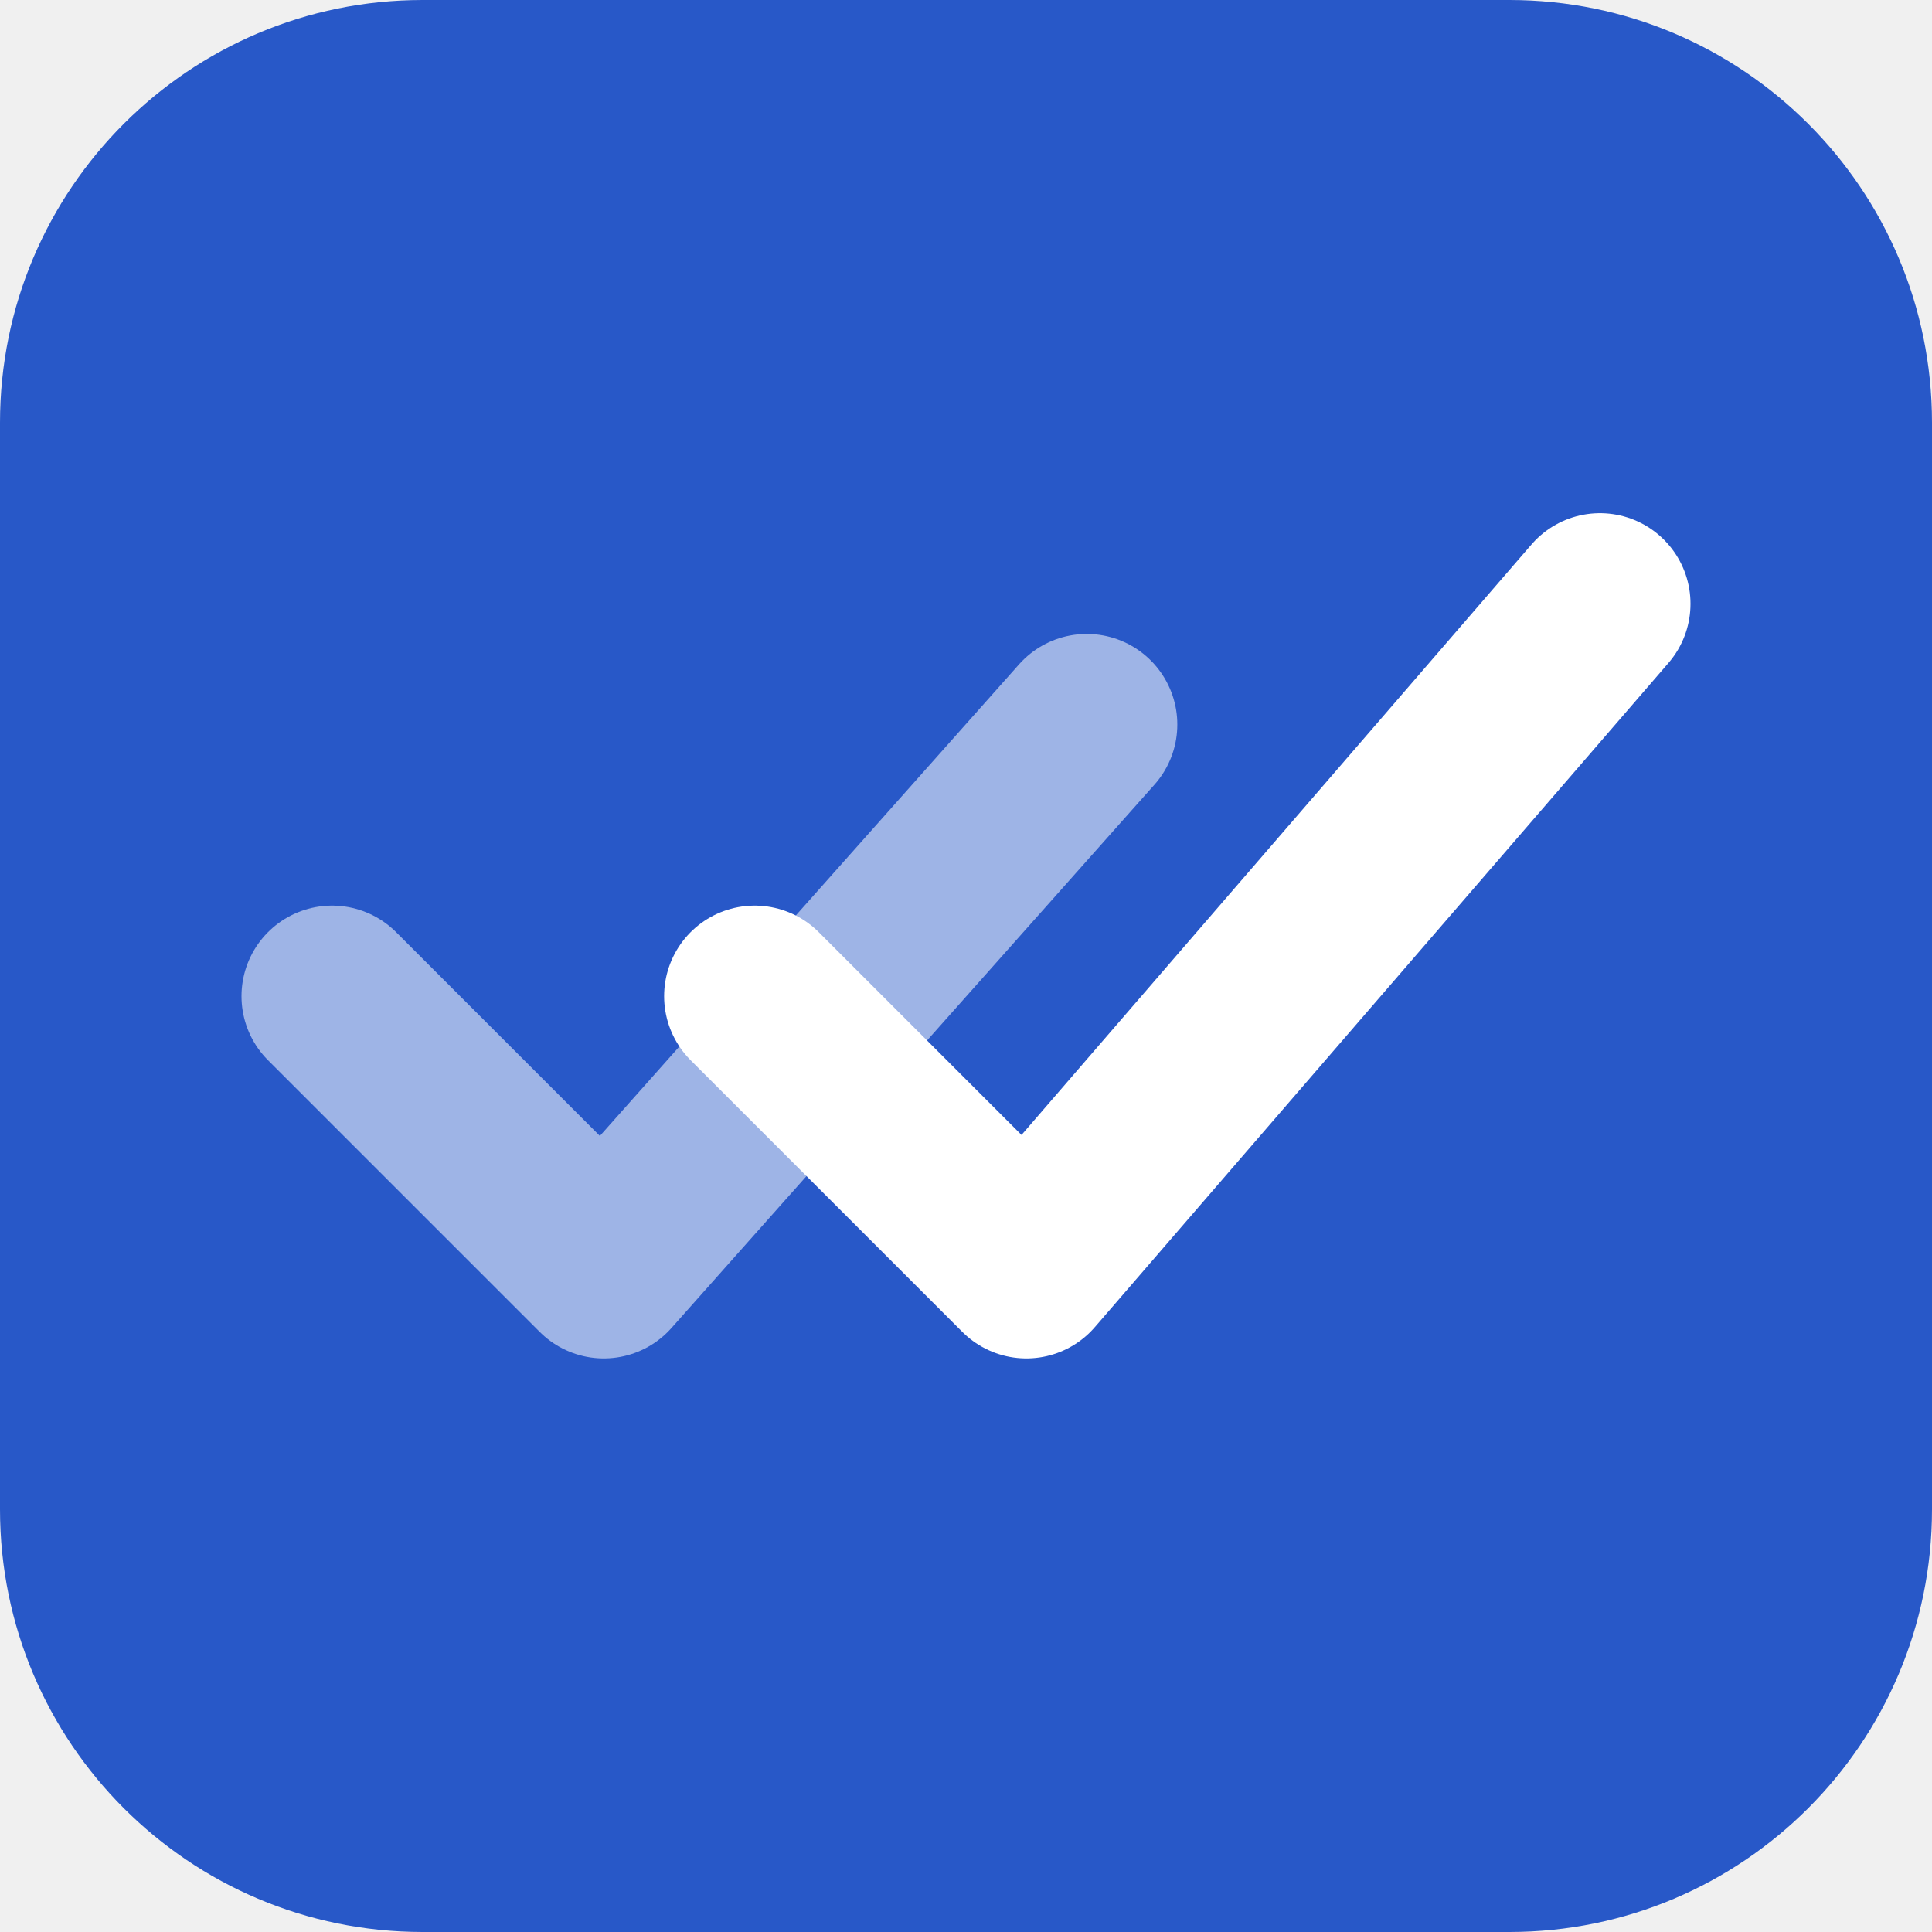
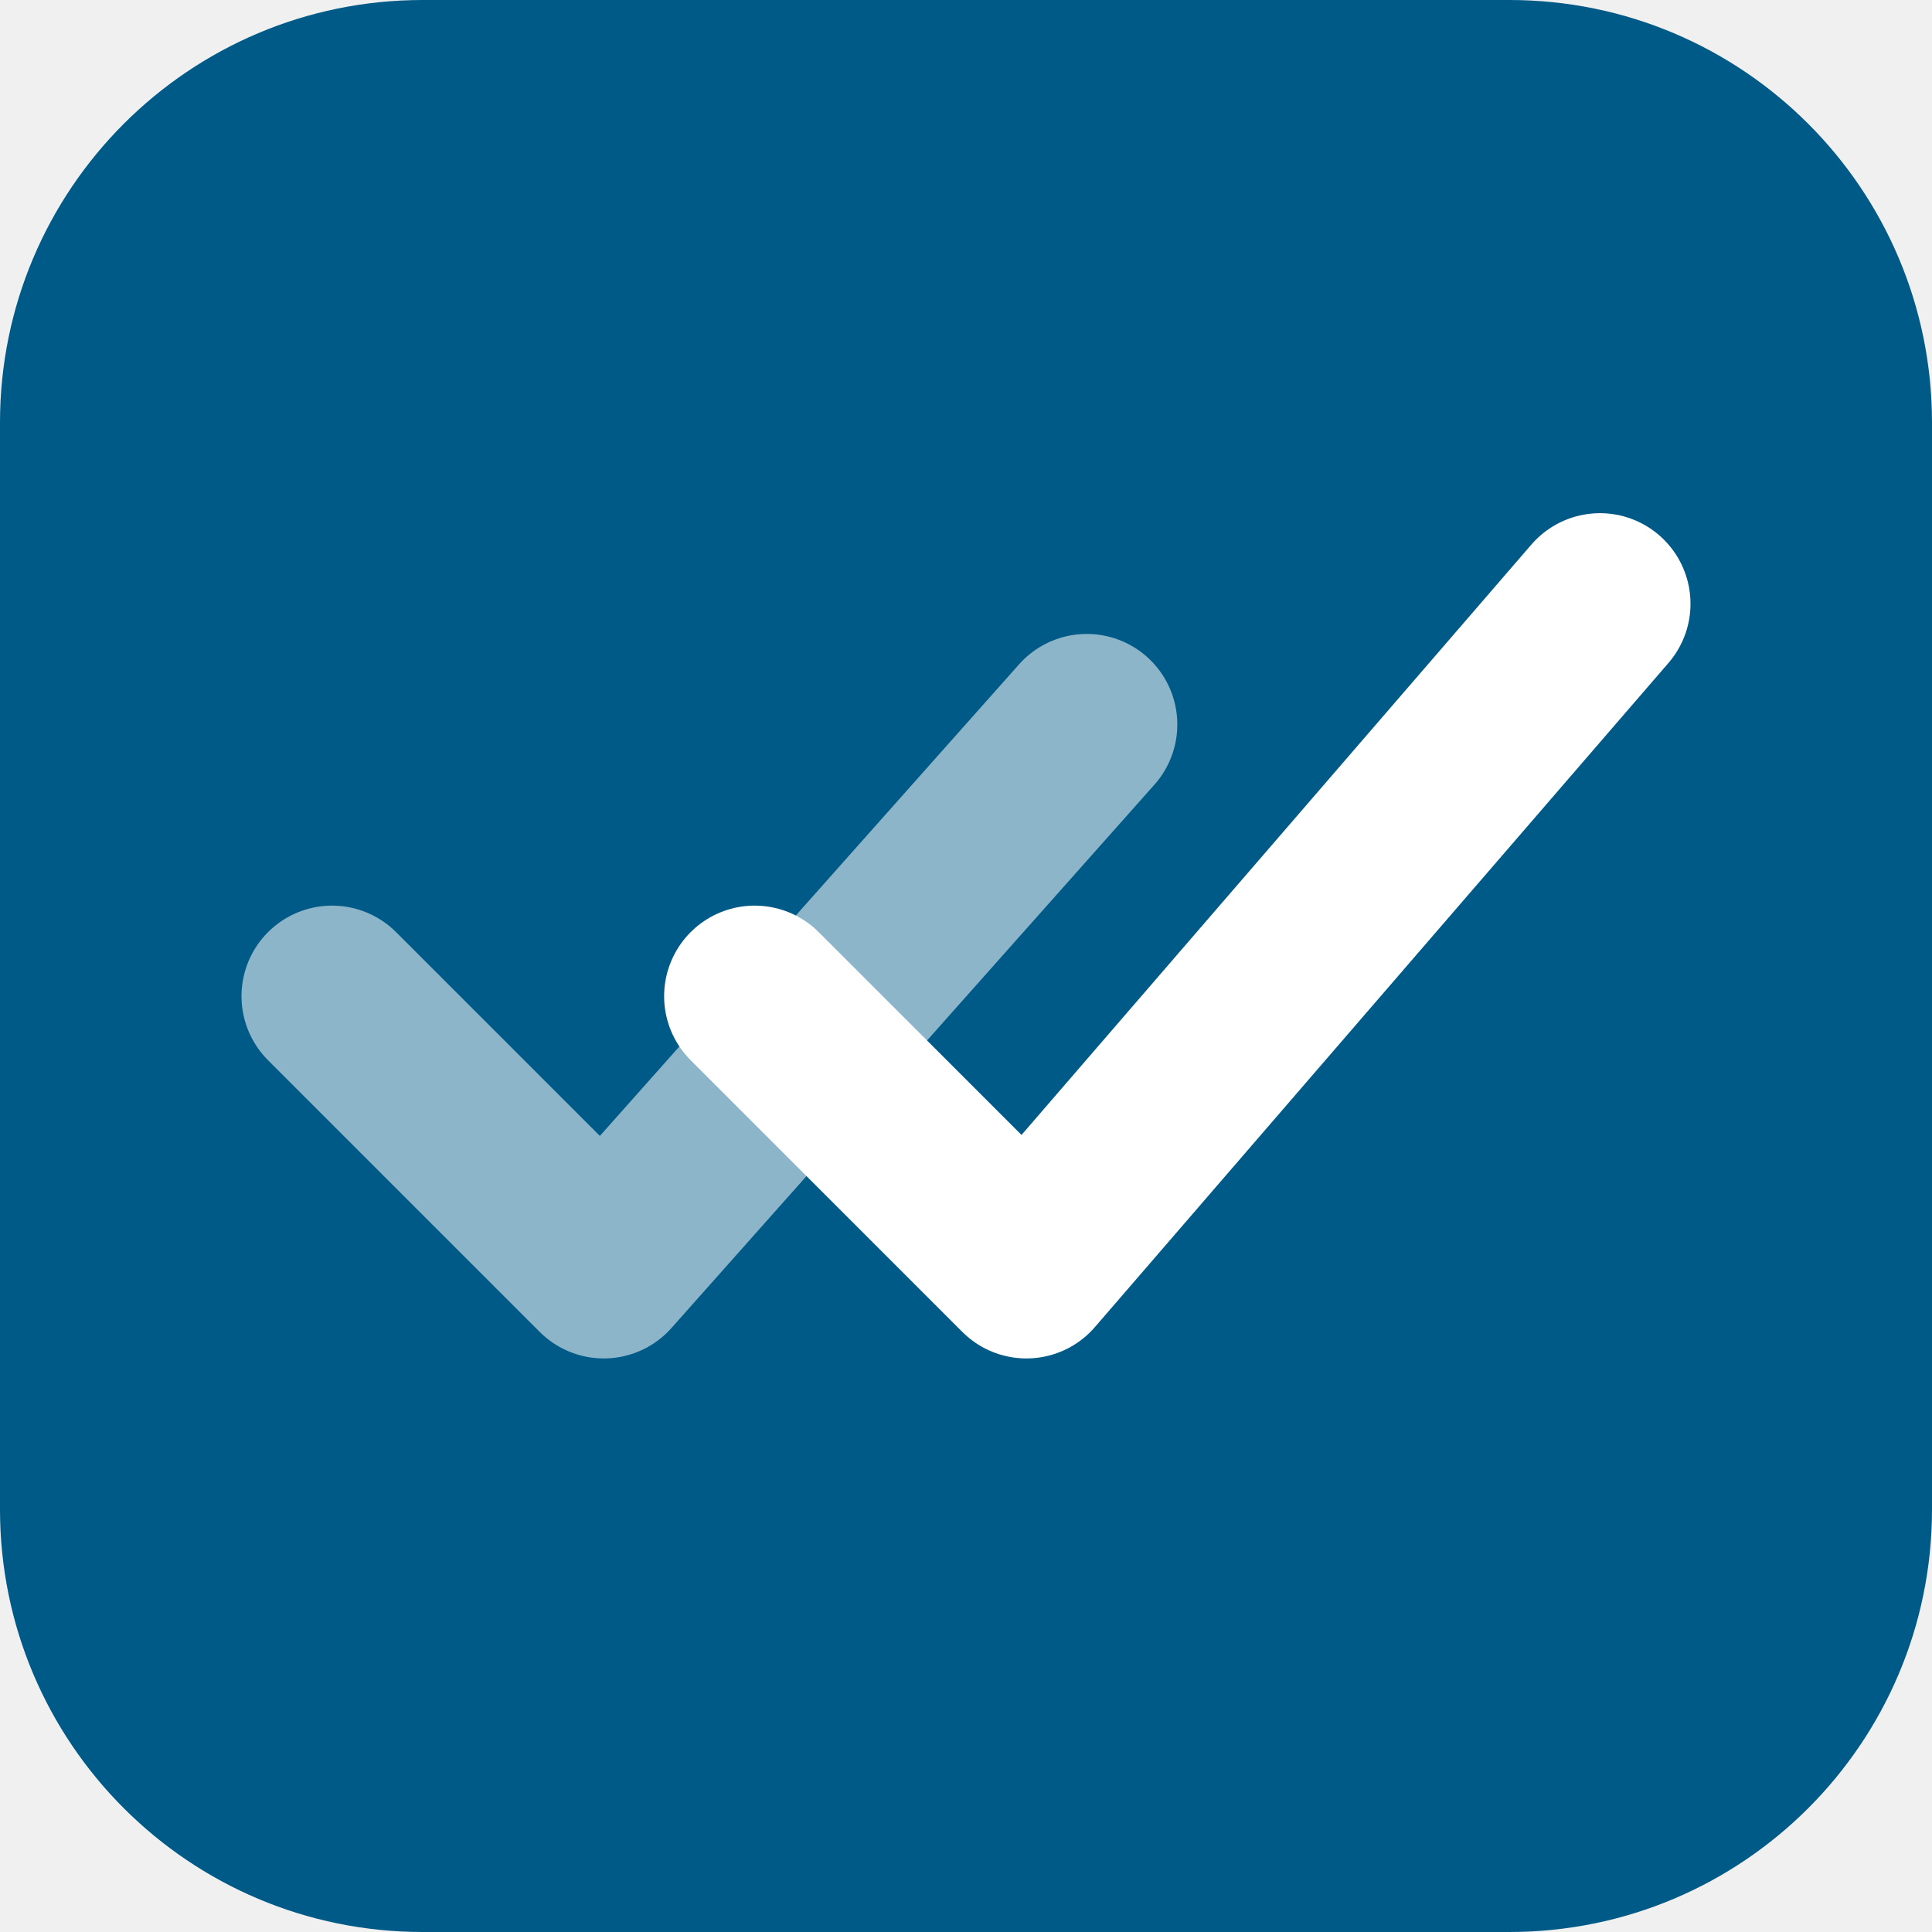
<svg xmlns="http://www.w3.org/2000/svg" viewBox="0 0 32 32">
-   <rect width="32" height="32" rx="7" fill="#2858c8" />
+   <rect width="32" height="32" rx="7" fill="#005a87" />
  <path d="M5.5 16.5l4.5 4.5 8-9" fill="none" stroke="#fff" stroke-width="3" stroke-linecap="round" stroke-linejoin="round" opacity=".55" />
  <path d="M12.5 16.5l4.5 4.5 9.5-11" fill="none" stroke="#fff" stroke-width="3" stroke-linecap="round" stroke-linejoin="round" />
</svg>
